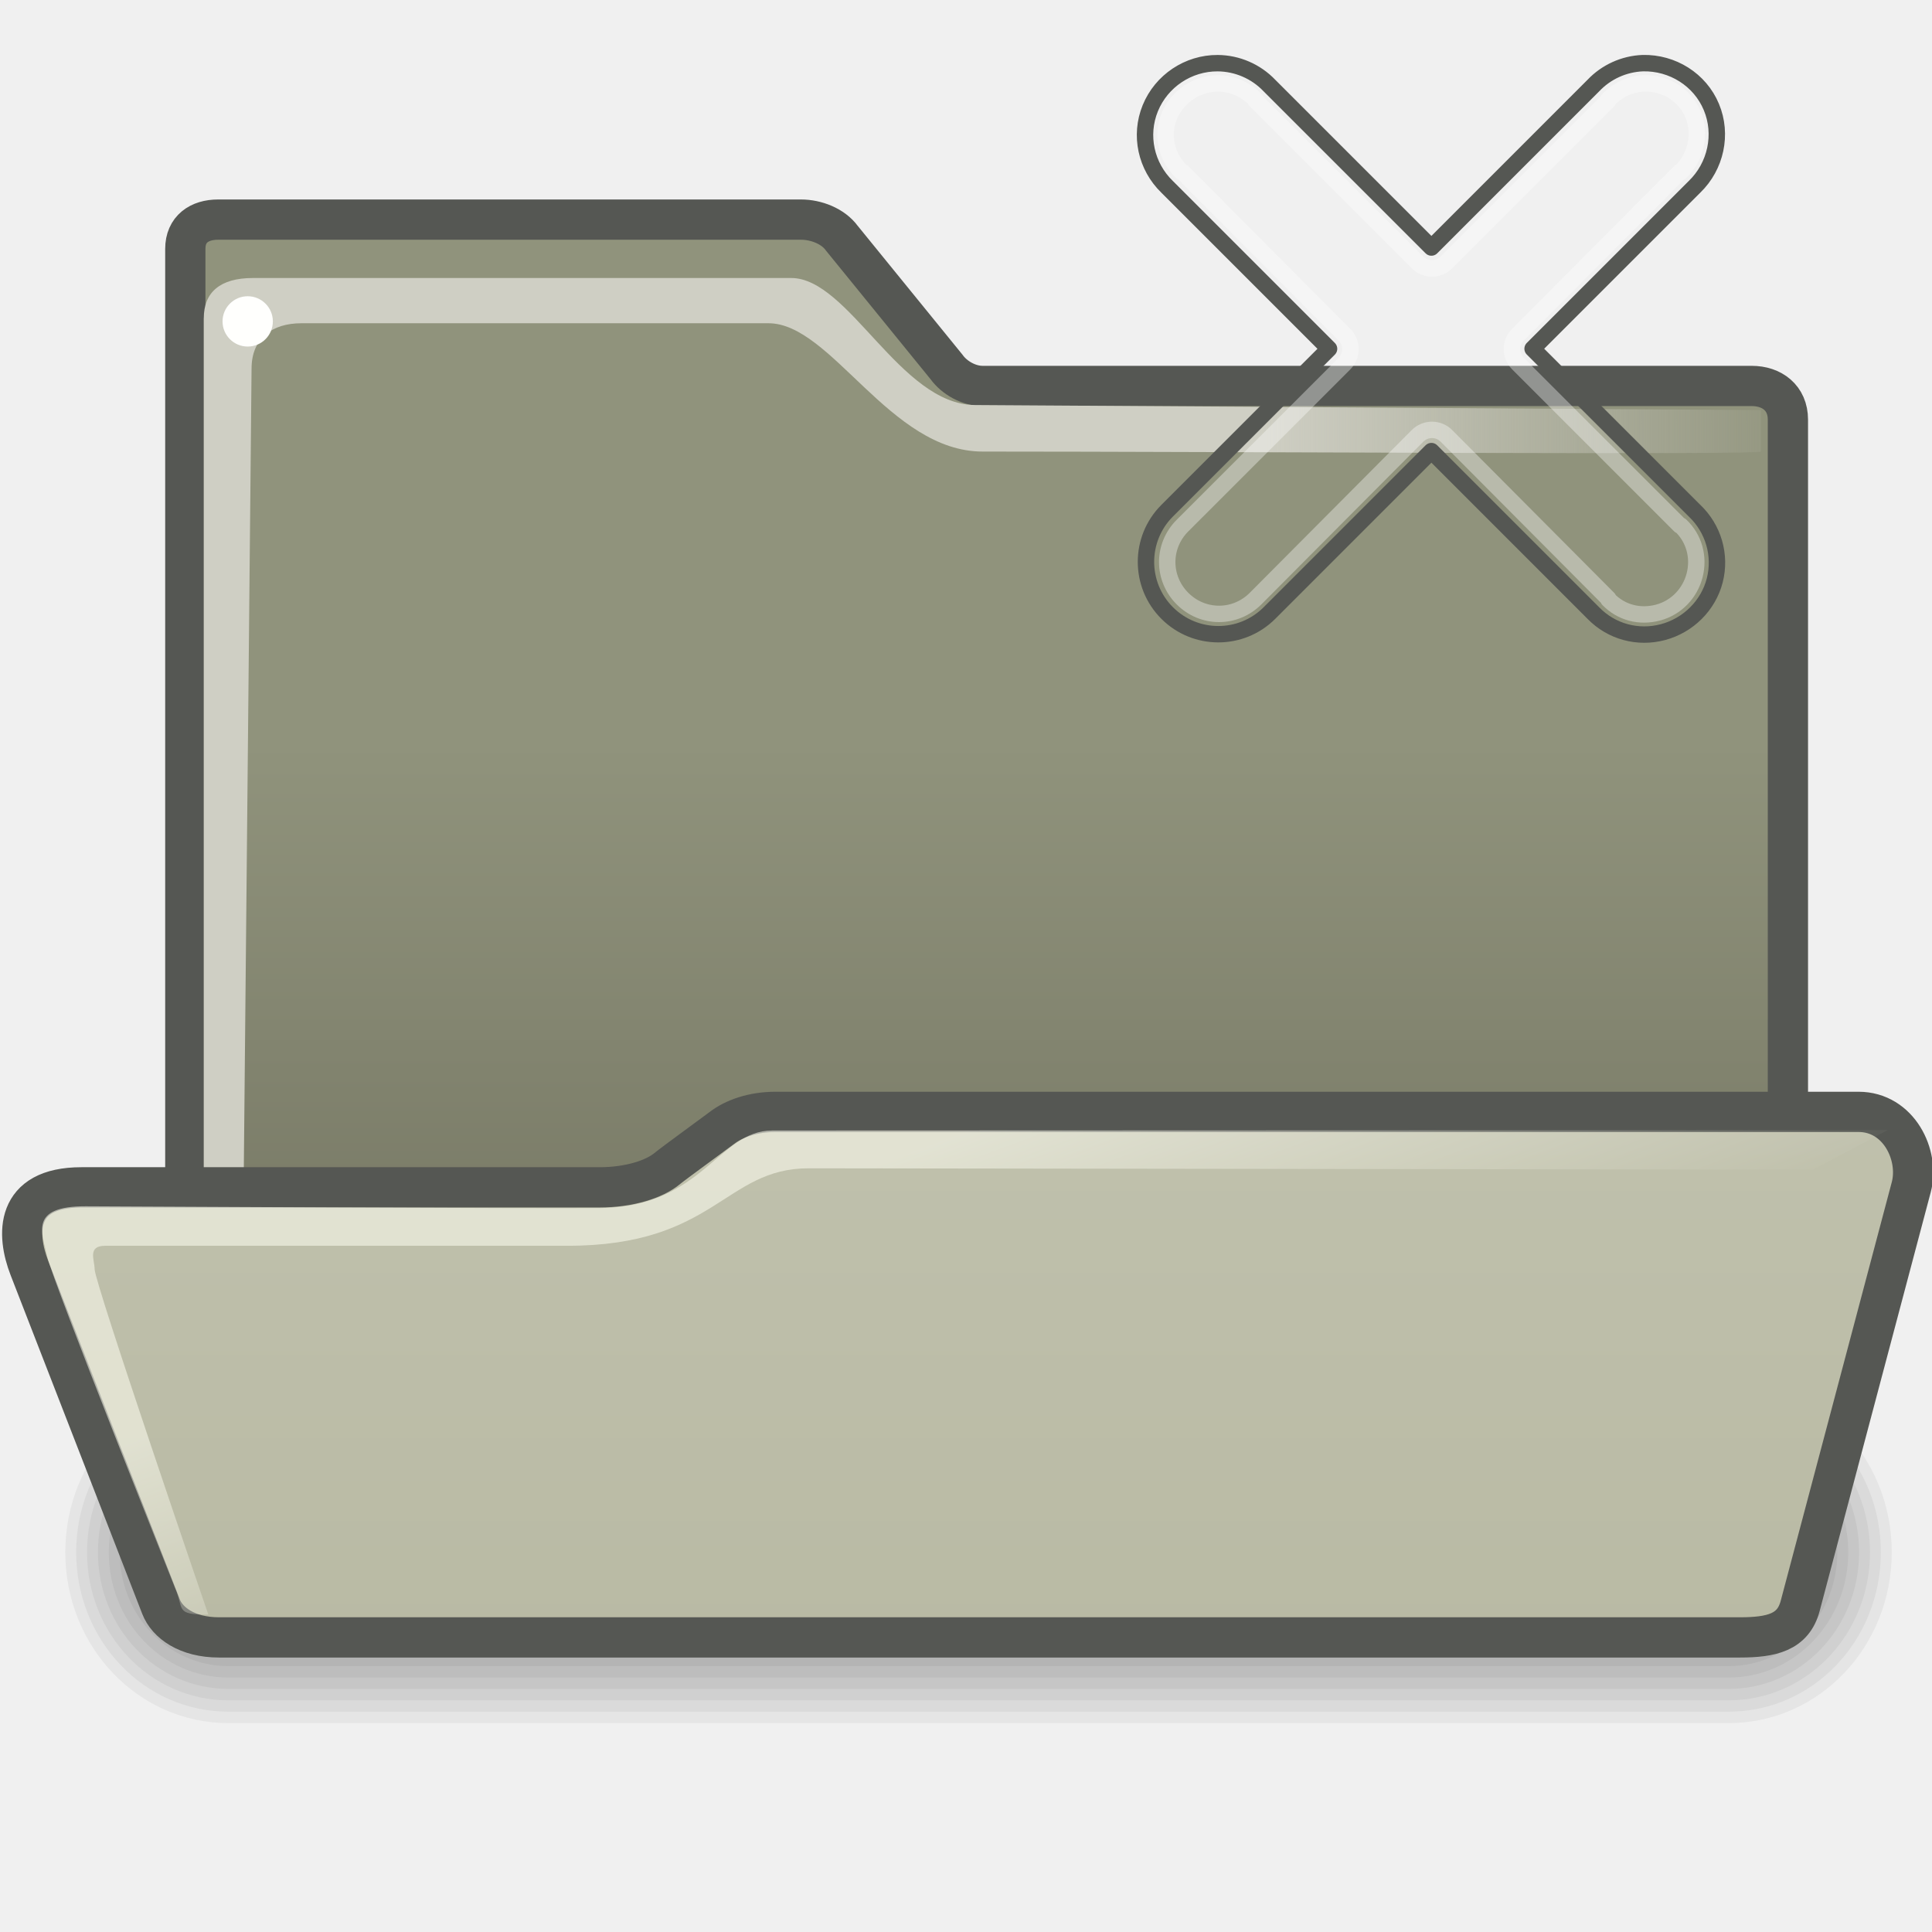
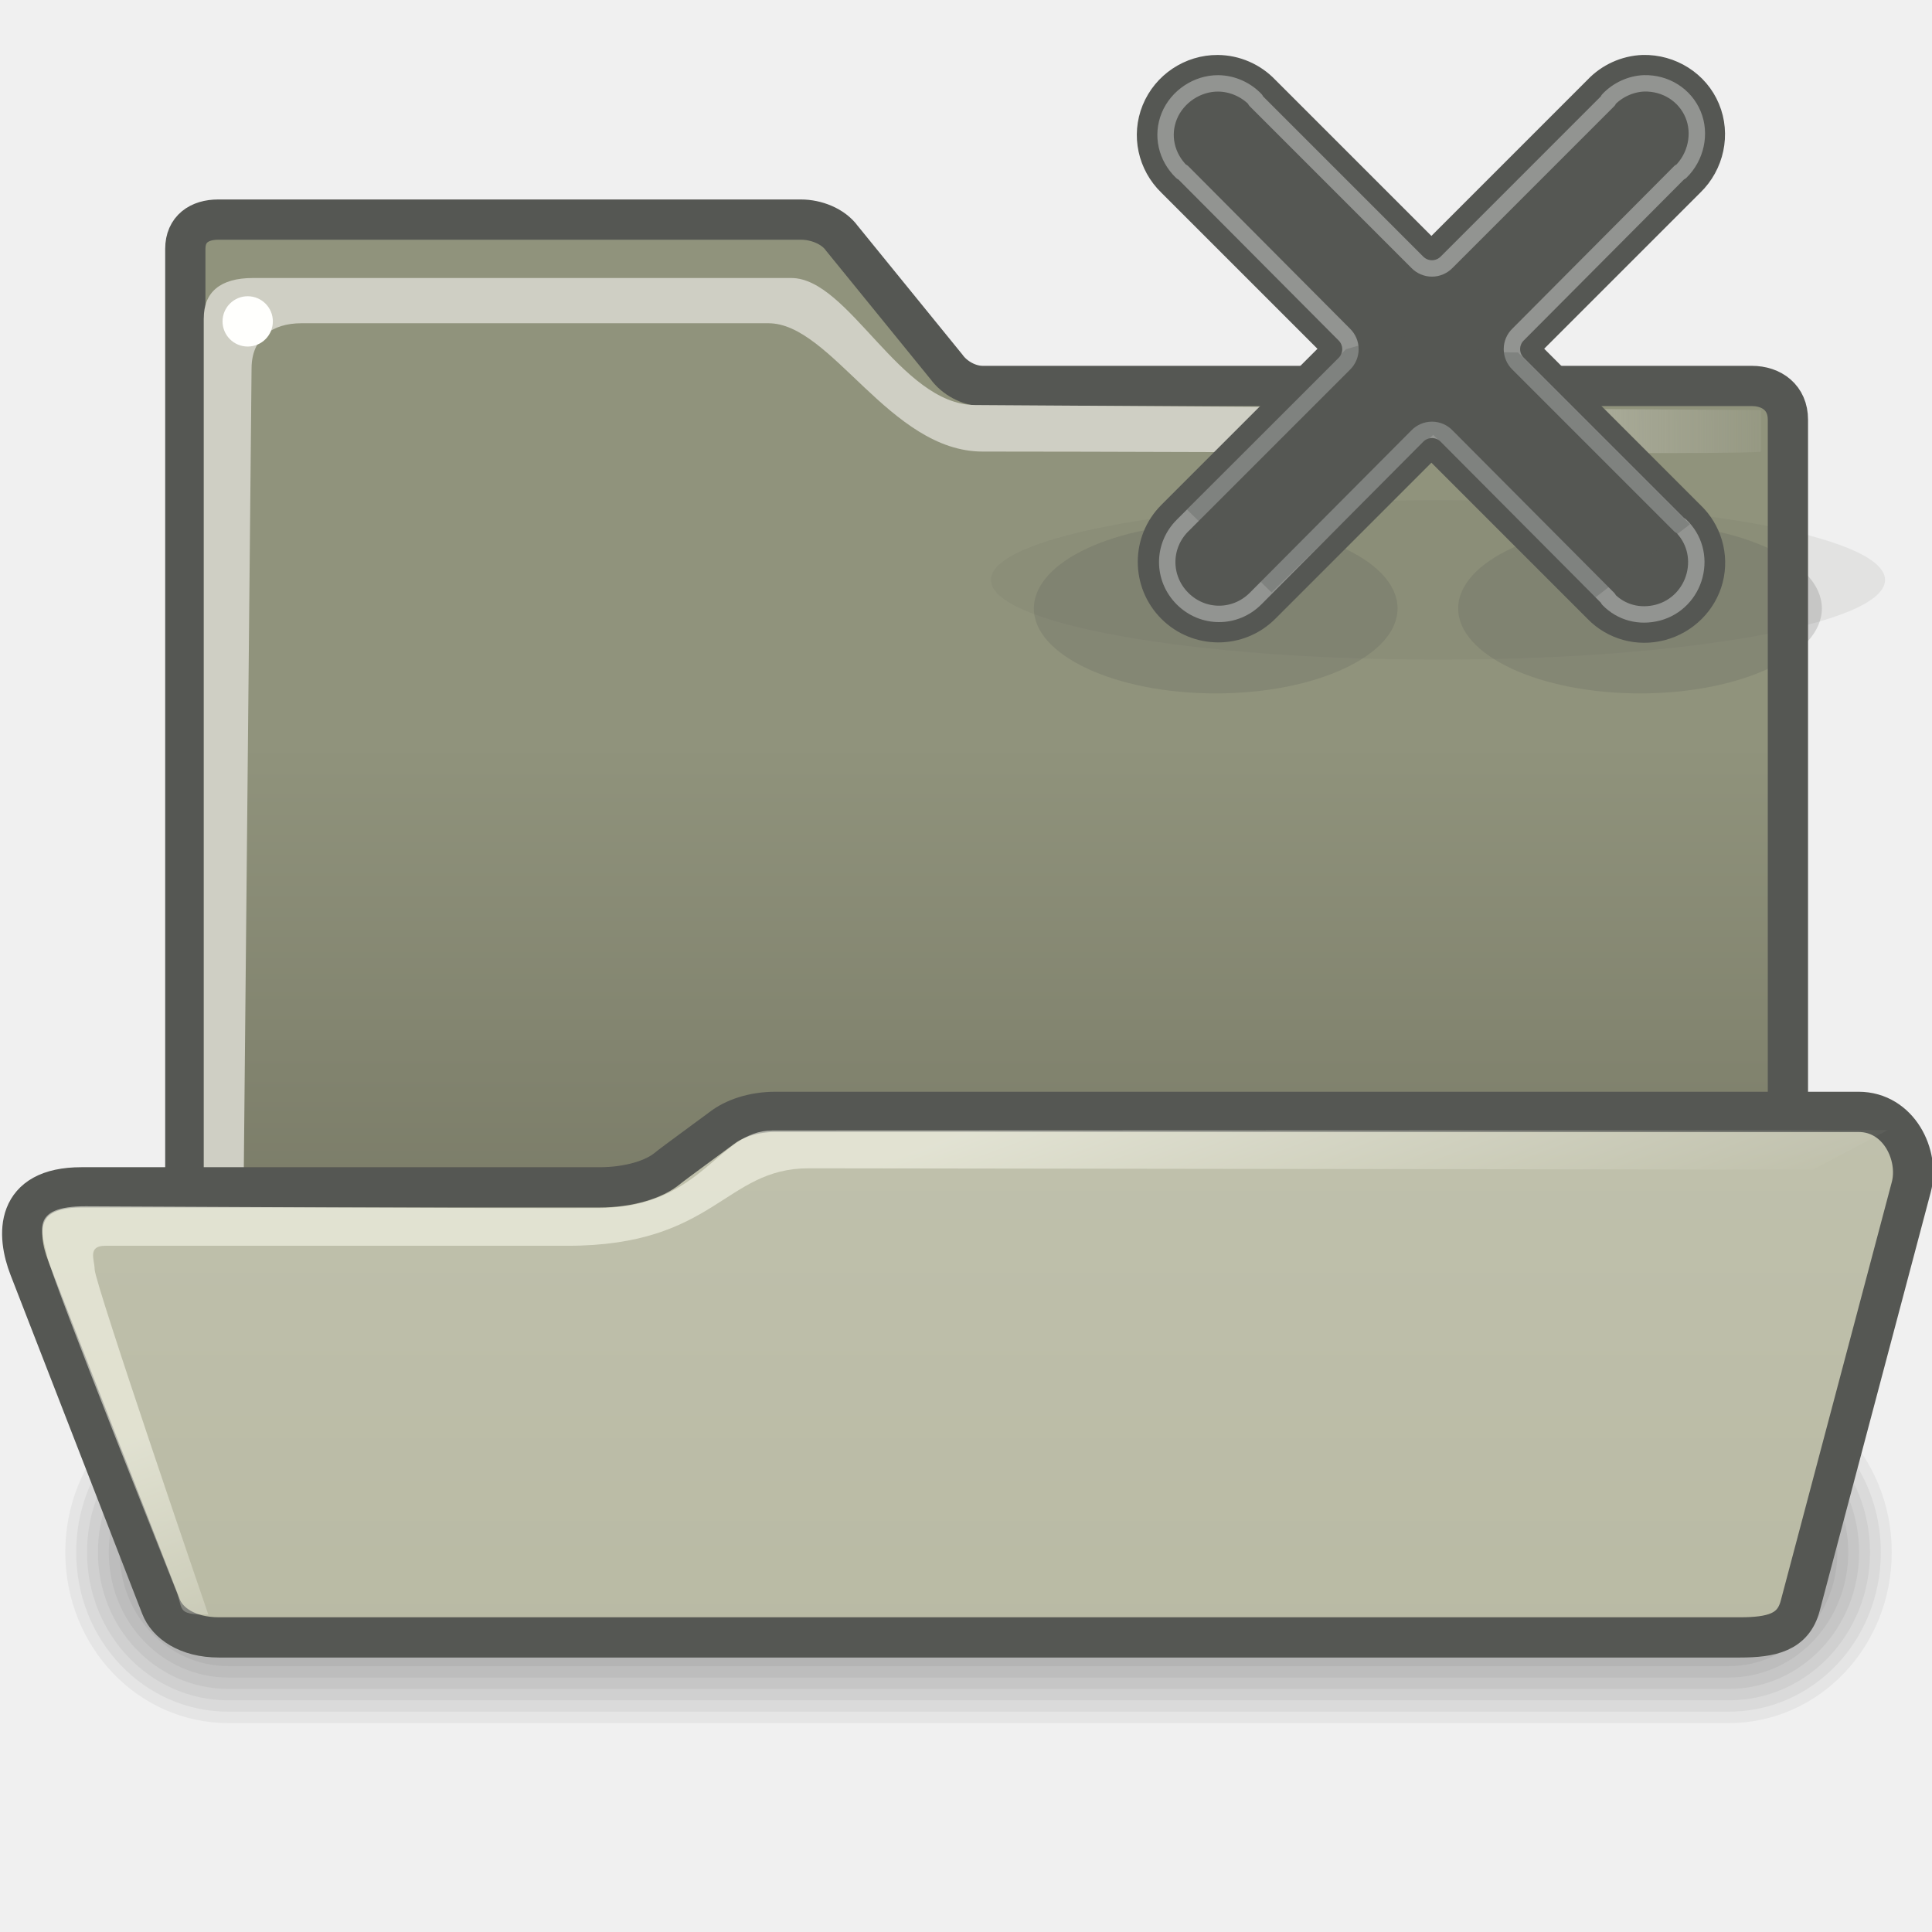
<svg xmlns="http://www.w3.org/2000/svg" xmlns:xlink="http://www.w3.org/1999/xlink" width="48" height="48" version="1.0" id="svg20" xml:space="preserve">
  <defs id="defs9">
    <linearGradient id="a">
      <stop offset="0" stop-color="#cccdbc" id="stop1" />
      <stop offset="1" stop-color="#b9baa4" id="stop2" />
    </linearGradient>
    <linearGradient xlink:href="#a" id="g" x1="24.588" x2="24.588" y1="1.899" y2="40.859" gradientUnits="userSpaceOnUse" />
    <linearGradient id="d">
      <stop offset="0" stop-color="#fffff3" stop-opacity=".545" id="stop3" />
      <stop offset="1" stop-color="#fffff3" stop-opacity="0" id="stop4" />
    </linearGradient>
    <linearGradient id="c">
      <stop offset="0" stop-color="#cfcfc4" id="stop5" />
      <stop offset=".327" stop-color="#cfcfc4" id="stop6" />
      <stop offset="1" stop-color="#cfcfc4" stop-opacity="0" id="stop7" />
    </linearGradient>
    <linearGradient id="b">
      <stop offset="0" stop-color="#676756" id="stop8" />
      <stop offset="1" stop-color="#90937c" id="stop9" />
    </linearGradient>
    <linearGradient xlink:href="#b" id="e" x1="24.983" x2="24.983" y1="43.71" y2="19.706" gradientTransform="scale(1.06831 .93606)" gradientUnits="userSpaceOnUse" />
    <linearGradient xlink:href="#c" id="f" x1="32.828" x2="60.071" y1="7.921" y2="7.868" gradientTransform="scale(.75046 1.33252)" gradientUnits="userSpaceOnUse" />
    <linearGradient xlink:href="#d" id="h" x1="24.71" x2="29.842" y1="16.33" y2="27.76" gradientTransform="matrix(.80686 0 0 .67071 -.104854 18.69867)" gradientUnits="userSpaceOnUse" />
  </defs>
  <g fill-rule="evenodd" transform="matrix(.21608 0 0 .22639 -1.393233 -2.889517)" id="g16">
    <path d="M32.707 164.36c-10.387 0-18.75 8.363-18.75 18.75s8.363 18.75 18.75 18.75H205.207c10.387 0 18.75-8.363 18.75-18.75s-8.363-18.75-18.75-18.75H32.707z" opacity=".048" id="path9" />
    <path d="M32.707 165.61c-9.695 0-17.5 7.805-17.5 17.5s7.805 17.5 17.5 17.5H205.207c9.695 0 17.5-7.805 17.5-17.5s-7.805-17.5-17.5-17.5H32.707z" opacity=".048" id="path10" />
    <path d="M32.707 166.86c-9.002 0-16.25 7.247-16.25 16.25 0 9.002 7.247 16.25 16.25 16.25H205.207c9.002 0 16.25-7.247 16.25-16.25 0-9.002-7.247-16.25-16.25-16.25H32.707z" opacity=".048" id="path11" />
    <path d="M32.707 168.11c-8.31 0-15 6.69-15 15 0 8.31 6.69 15 15 15H205.207c8.31 0 15-6.69 15-15 0-8.31-6.69-15-15-15H32.707z" opacity=".048" id="path12" />
    <path d="M32.708 169.36c-7.617 0-13.75 6.133-13.75 13.75s6.133 13.75 13.75 13.75H205.206c7.617 0 13.75-6.133 13.75-13.75s-6.133-13.75-13.75-13.75H32.708z" opacity=".048" id="path13" />
    <path d="M32.707 170.61c-6.925 0-12.5 5.575-12.5 12.5s5.575 12.5 12.5 12.5H205.207c6.925 0 12.5-5.575 12.5-12.5s-5.575-12.5-12.5-12.5H32.707z" opacity=".048" id="path14" />
    <path d="M32.707 171.86c-6.232 0-11.25 5.018-11.25 11.25s5.018 11.25 11.25 11.25H205.207c6.232 0 11.25-5.018 11.25-11.25s-5.018-11.25-11.25-11.25H32.707z" opacity=".048" id="path15" />
    <path d="M32.707 173.11c-5.54 0-10 4.46-10 10s4.46 10 10 10H205.207c5.54 0 10-4.46 10-10s-4.46-10-10-10H32.707z" opacity=".048" id="path16" />
  </g>
  <path fill="url(#e)" fill-rule="evenodd" stroke="#555753" d="M5.419 5.456c-.465 0-.815.235-.815.727v33.021c0 .727.487 1.212 1.149 1.212H43.49c.666 0 .93-.453.93-1.087V10.426c0-.543-.4-.837-.899-.837H24.411c-.337 0-.697-.198-.894-.471l-2.602-3.2c-.218-.301-.642-.462-1.013-.462L5.419 5.456z" color="#000" overflow="visible" style="marker:none" id="path17" />
  <path fill="url(#f)" fill-rule="evenodd" d="M5.062 7.906v28.25l.969-4.375.219-22.625c0-.75.511-1.125 1.237-1.125H19.094c1.562 0 3.015 3.188 5.318 3.188 5.972 0 19.338.088 19.339 0V10.188l-19.531-.125c-1.856-.012-3.13-3.156-4.562-3.156H6.284c-.815 0-1.221.354-1.221 1z" color="#000" overflow="visible" style="marker:none" id="path18" />
  <path fill="url(#g)" fill-rule="evenodd" stroke="#555753" stroke-linejoin="round" stroke-width="1" d="M2.024 29.499H14.898c.739 0 1.363-.202 1.681-.468.136-.114 1.263-.935 1.352-1.004.298-.231.77-.403 1.337-.403h26.906c1.003 0 1.521 1.078 1.311 1.87L44.725 39.899c-.174.656-.706.782-1.506.782H5.443c-.8 0-1.288-.366-1.443-.766L.729 31.498c-.317-.816-.377-1.999 1.295-1.999z" color="#000" overflow="visible" style="marker:none" id="path19" />
  <path fill="url(#h)" fill-rule="evenodd" d="M19.18 28.088c-1.326 0-1.722 1.887-4.242 1.925-1.25.019-12.308-.044-12.808-.044-1.412 0-1.088.647-.955 1.256.133.603 3.165 8.207 3.165 8.207.25.552-.018.683.836.683 0 0-2.825-8.243-2.825-8.581 0-.231-.187-.583.264-.583H14.098c3.678 0 3.895-1.925 5.995-1.925 1.217 0 24.951.034 24.951.034l1.856-.983s-26.437.01-27.72.01z" color="#000" overflow="visible" style="marker:none" id="path20" />
  <rect width="1.25" height="1.25" x="5.529" y="7.36" fill="#fffffd" fill-rule="evenodd" color="#000" overflow="visible" rx="1.443" ry="1.25" style="marker:none" id="rect20" />
  <g id="g20" transform="matrix(0.5019962,0,0,0.5019962,23.67803,-2.649829)">
-     <path style="opacity:0.092;fill:url(#SVGID_1_)" d="m 46.127,33.979 c 0,2.182 -9.906,3.947 -22.127,3.947 -12.22,0 -22.126,-1.768 -22.126,-3.947 0,-2.179 9.906,-3.946 22.126,-3.946 12.222,-0.001 22.127,1.767 22.127,3.946 z" id="path2" />
-     <path style="opacity:0.203;fill:url(#SVGID_2_)" d="m 22,35.392 c 0,2.322 -4.029,4.205 -9,4.205 -4.971,0 -9,-1.883 -9,-4.205 0,-2.322 4.029,-4.205 9,-4.205 4.971,0 9,1.882 9,4.205 z" id="path4" />
-     <path style="opacity:0.203;fill:url(#SVGID_3_)" d="m 43,35.392 c 0,2.322 -4.028,4.205 -9,4.205 -4.971,0 -9,-1.883 -9,-4.205 0,-2.322 4.029,-4.205 9,-4.205 4.972,0 9,1.882 9,4.205 z" id="path6" />
-     <path style="fill:url(#SVGID_4_);stroke:#555753;stroke-width:0.812;stroke-linecap:round;stroke-linejoin:round" d="m 13.102,8.405 c -1.456,-0.01 -2.788,0.879 -3.339,2.227 -0.551,1.348 -0.212,2.883 0.834,3.896 l 8.013,8.013 -8.013,8.013 c -1.398,1.398 -1.398,3.666 0,5.064 1.398,1.398 3.666,1.398 5.064,0 l 8.014,-8.014 8.013,8.014 c 0.898,0.924 2.204,1.277 3.45,0.945 1.245,-0.332 2.241,-1.313 2.561,-2.561 0.318,-1.249 -0.067,-2.563 -1.002,-3.45 l -8.014,-8.014 8.014,-8.013 c 1.056,-1.021 1.4,-2.6 0.834,-3.951 -0.563,-1.354 -1.928,-2.205 -3.396,-2.17 -0.93,0.037 -1.809,0.437 -2.447,1.111 l -8.013,8.014 -8.014,-8.014 c -0.666,-0.7 -1.592,-1.102 -2.559,-1.11 z" id="path8" />
+     <path style="opacity:0.092;fill:#555753" d="m 46.127,33.979 c 0,2.182 -9.906,3.947 -22.127,3.947 -12.22,0 -22.126,-1.768 -22.126,-3.947 0,-2.179 9.906,-3.946 22.126,-3.946 12.222,-0.001 22.127,1.767 22.127,3.946 z" id="path2" />
+     <path style="opacity:0.203;fill:#555753" d="m 22,35.392 c 0,2.322 -4.029,4.205 -9,4.205 -4.971,0 -9,-1.883 -9,-4.205 0,-2.322 4.029,-4.205 9,-4.205 4.971,0 9,1.882 9,4.205 z" id="path4" />
+     <path style="opacity:0.203;fill:#555753" d="m 43,35.392 c 0,2.322 -4.028,4.205 -9,4.205 -4.971,0 -9,-1.883 -9,-4.205 0,-2.322 4.029,-4.205 9,-4.205 4.972,0 9,1.882 9,4.205 z" id="path6" />
+     <path style="fill:#555753;stroke:#555753;stroke-width:0.812;stroke-linecap:round;stroke-linejoin:round" d="m 13.102,8.405 c -1.456,-0.01 -2.788,0.879 -3.339,2.227 -0.551,1.348 -0.212,2.883 0.834,3.896 l 8.013,8.013 -8.013,8.013 c -1.398,1.398 -1.398,3.666 0,5.064 1.398,1.398 3.666,1.398 5.064,0 l 8.014,-8.014 8.013,8.014 c 0.898,0.924 2.204,1.277 3.45,0.945 1.245,-0.332 2.241,-1.313 2.561,-2.561 0.318,-1.249 -0.067,-2.563 -1.002,-3.45 l -8.014,-8.014 8.014,-8.013 c 1.056,-1.021 1.4,-2.6 0.834,-3.951 -0.563,-1.354 -1.928,-2.205 -3.396,-2.17 -0.93,0.037 -1.809,0.437 -2.447,1.111 l -8.013,8.014 -8.014,-8.014 c -0.666,-0.7 -1.592,-1.102 -2.559,-1.11 z" id="path8" />
    <path xlink:href="#path4262" style="opacity:0.362;fill:none;stroke:#ffffff;stroke-width:0.812;stroke-linecap:round;stroke-linejoin:round" d="m 13.126,9.405 c -1.037,-0.008 -2.03,0.654 -2.423,1.615 -0.393,0.961 -0.147,2.03 0.615,2.771 0.013,0 0.025,0 0.039,0 l 8,8.038 c 0.199,0.191 0.311,0.455 0.311,0.73 0,0.275 -0.112,0.541 -0.311,0.731 l -8,8 c -1.009,1.009 -1.009,2.605 0,3.615 1.008,1.009 2.606,1.009 3.615,0 l 8,-8.039 c 0.191,-0.198 0.455,-0.313 0.731,-0.313 0.275,0 0.539,0.112 0.73,0.313 l 8,8.039 c 0,0.013 0,0.023 0,0.037 0.637,0.656 1.55,0.896 2.461,0.654 0.904,-0.242 1.581,-0.957 1.809,-1.847 0.228,-0.896 -0.021,-1.823 -0.693,-2.462 -0.012,0 -0.024,0 -0.037,0 l -8,-8 c -0.198,-0.191 -0.313,-0.455 -0.313,-0.73 0,-0.275 0.113,-0.541 0.313,-0.73 l 8,-8.038 c 0.013,0 0.025,0 0.037,0 0.76,-0.733 1.015,-1.896 0.615,-2.847 -0.399,-0.959 -1.354,-1.563 -2.422,-1.539 -0.664,0.025 -1.315,0.328 -1.77,0.809 0,0.014 0,0.025 0,0.039 l -8,8.001 c -0.191,0.198 -0.455,0.312 -0.73,0.312 -0.276,0 -0.54,-0.112 -0.731,-0.312 l -8,-8.001 c 0,-0.014 0,-0.025 0,-0.039 C 14.501,9.715 13.819,9.411 13.126,9.405 Z" id="path9-9" />
-     <path style="opacity:0.3;fill:url(#SVGID_5_)" d="m 19.454,22.559 c 5.222,-1.522 3.882,0.164 8.507,0.164 l 8.506,8.506 -4.704,3.64 -8,-8.068 -8,7.798 L 11.58,30.5 Z" id="path10-2" />
+     <path style="opacity:0.3;fill:#555753" d="m 19.454,22.559 c 5.222,-1.522 3.882,0.164 8.507,0.164 l 8.506,8.506 -4.704,3.64 -8,-8.068 -8,7.798 L 11.58,30.5 Z" id="path10-2" />
  </g>
</svg>
